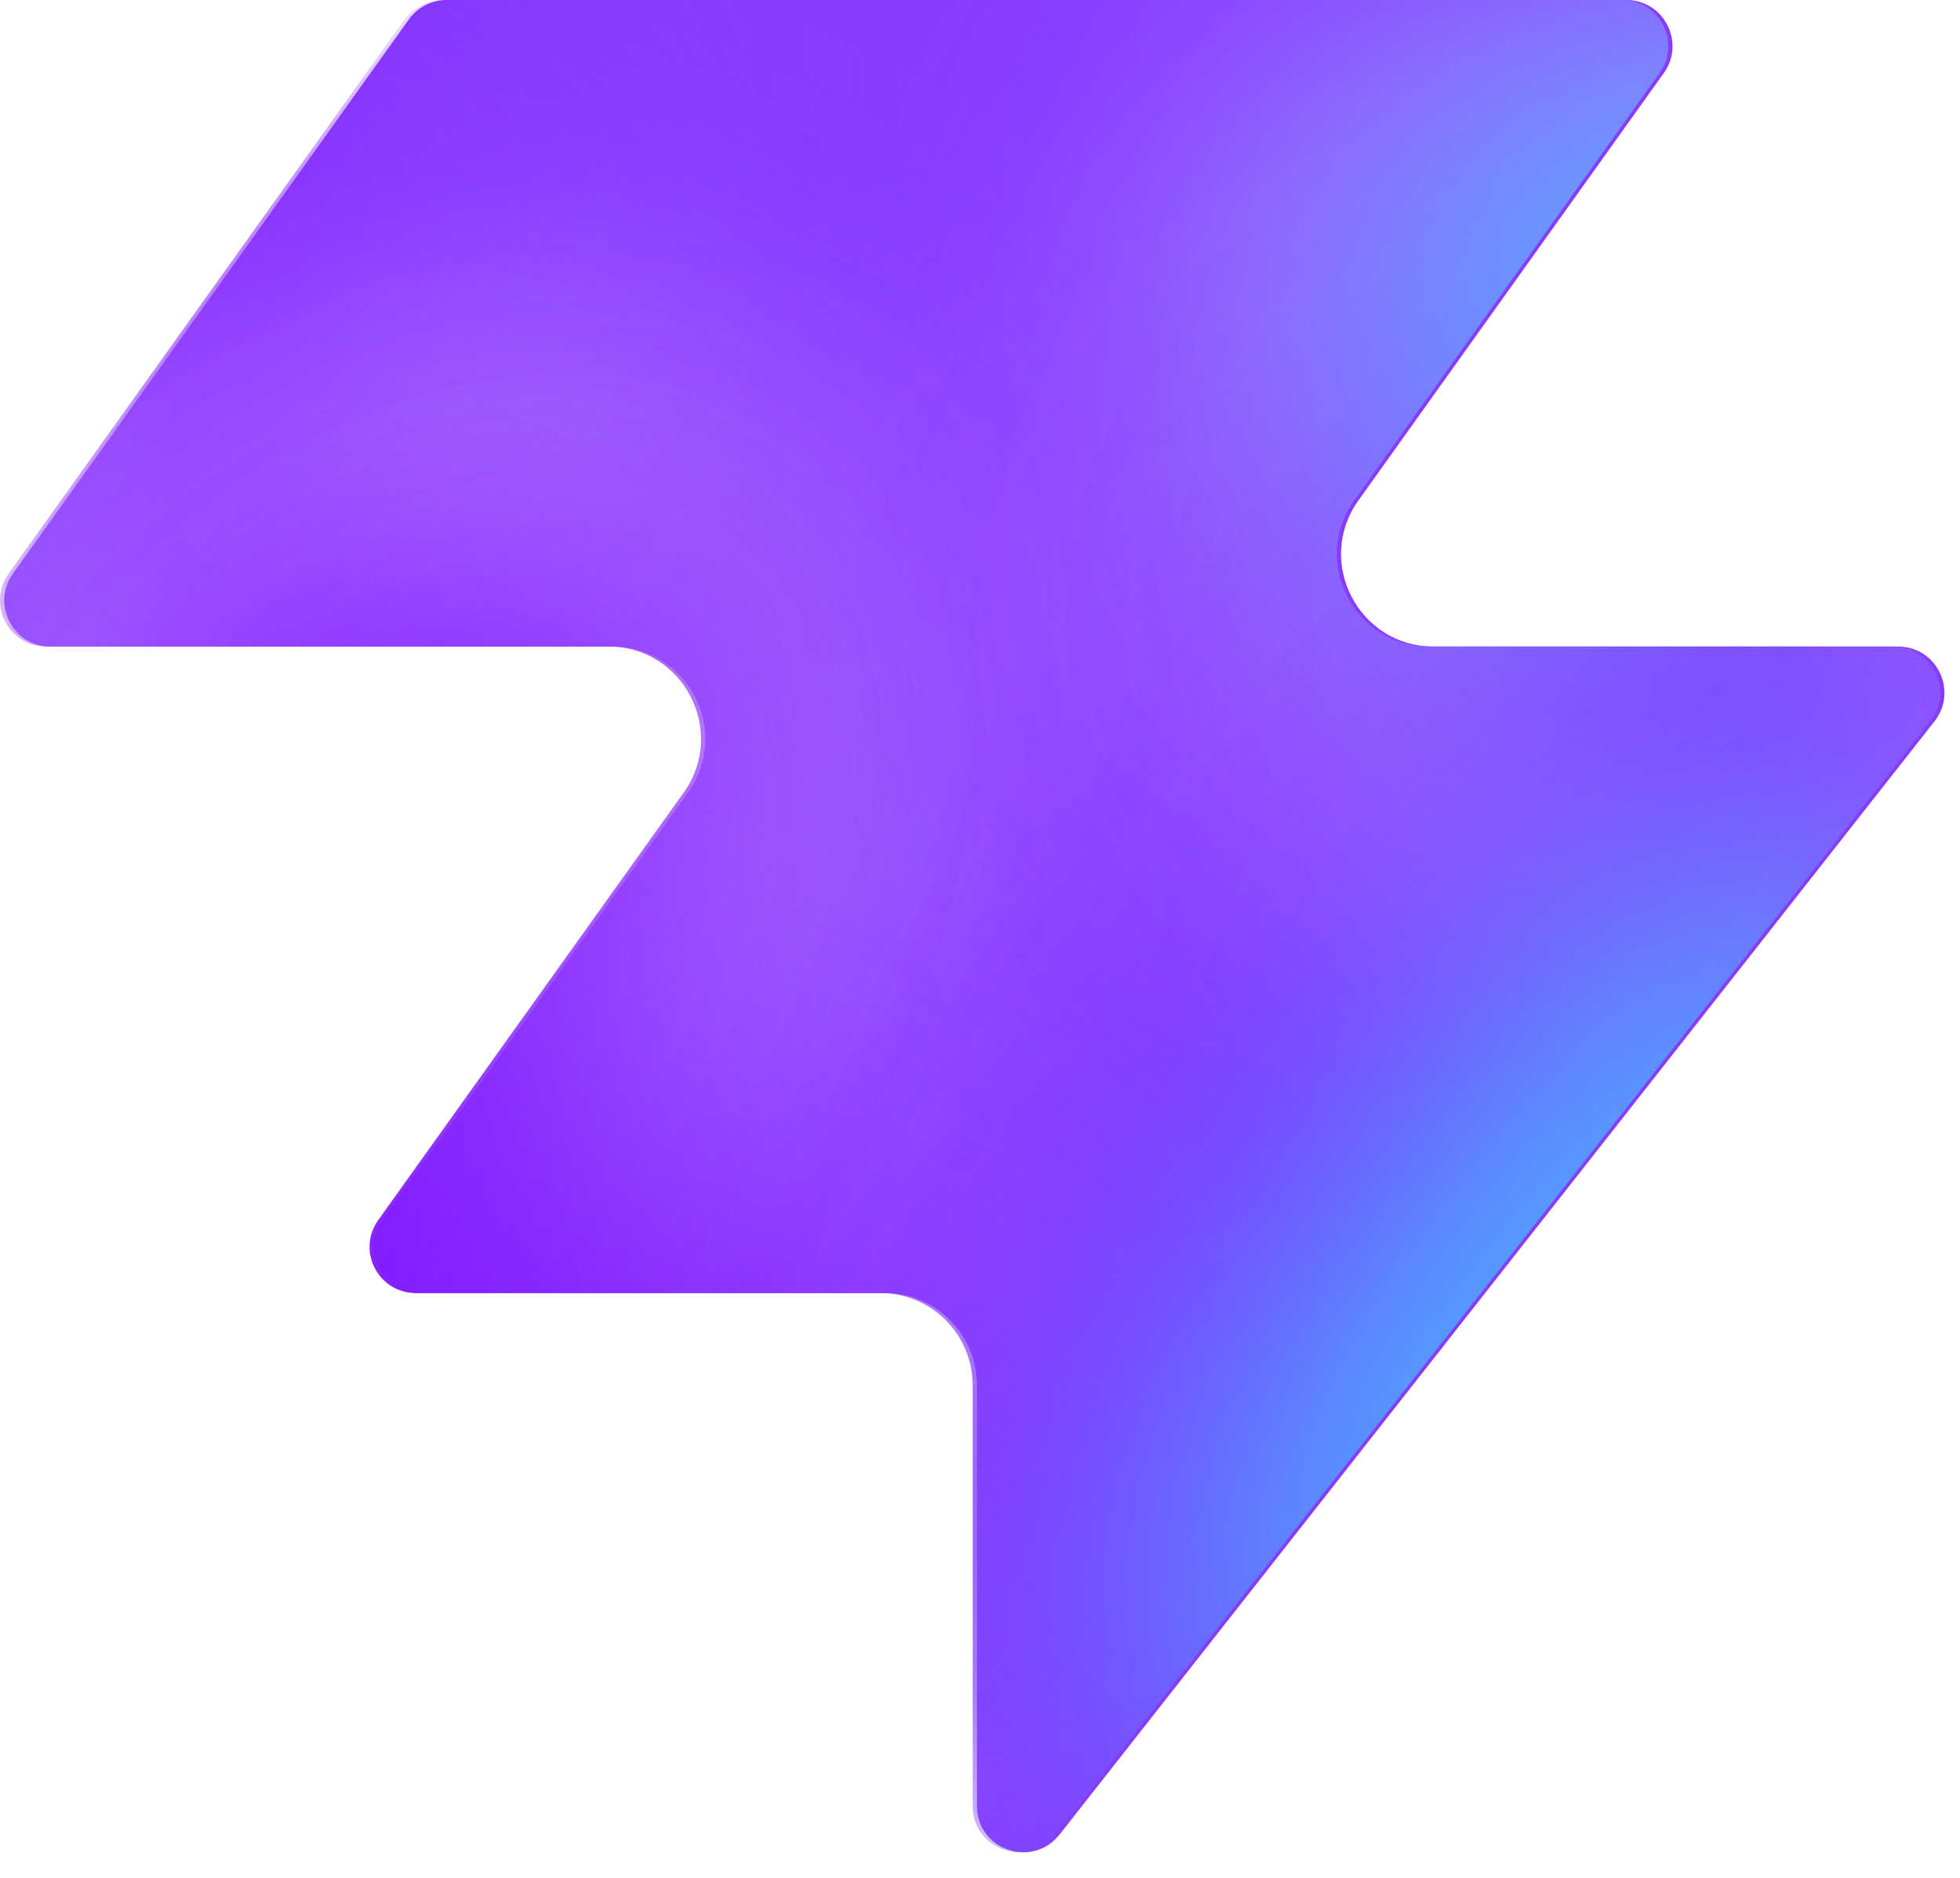
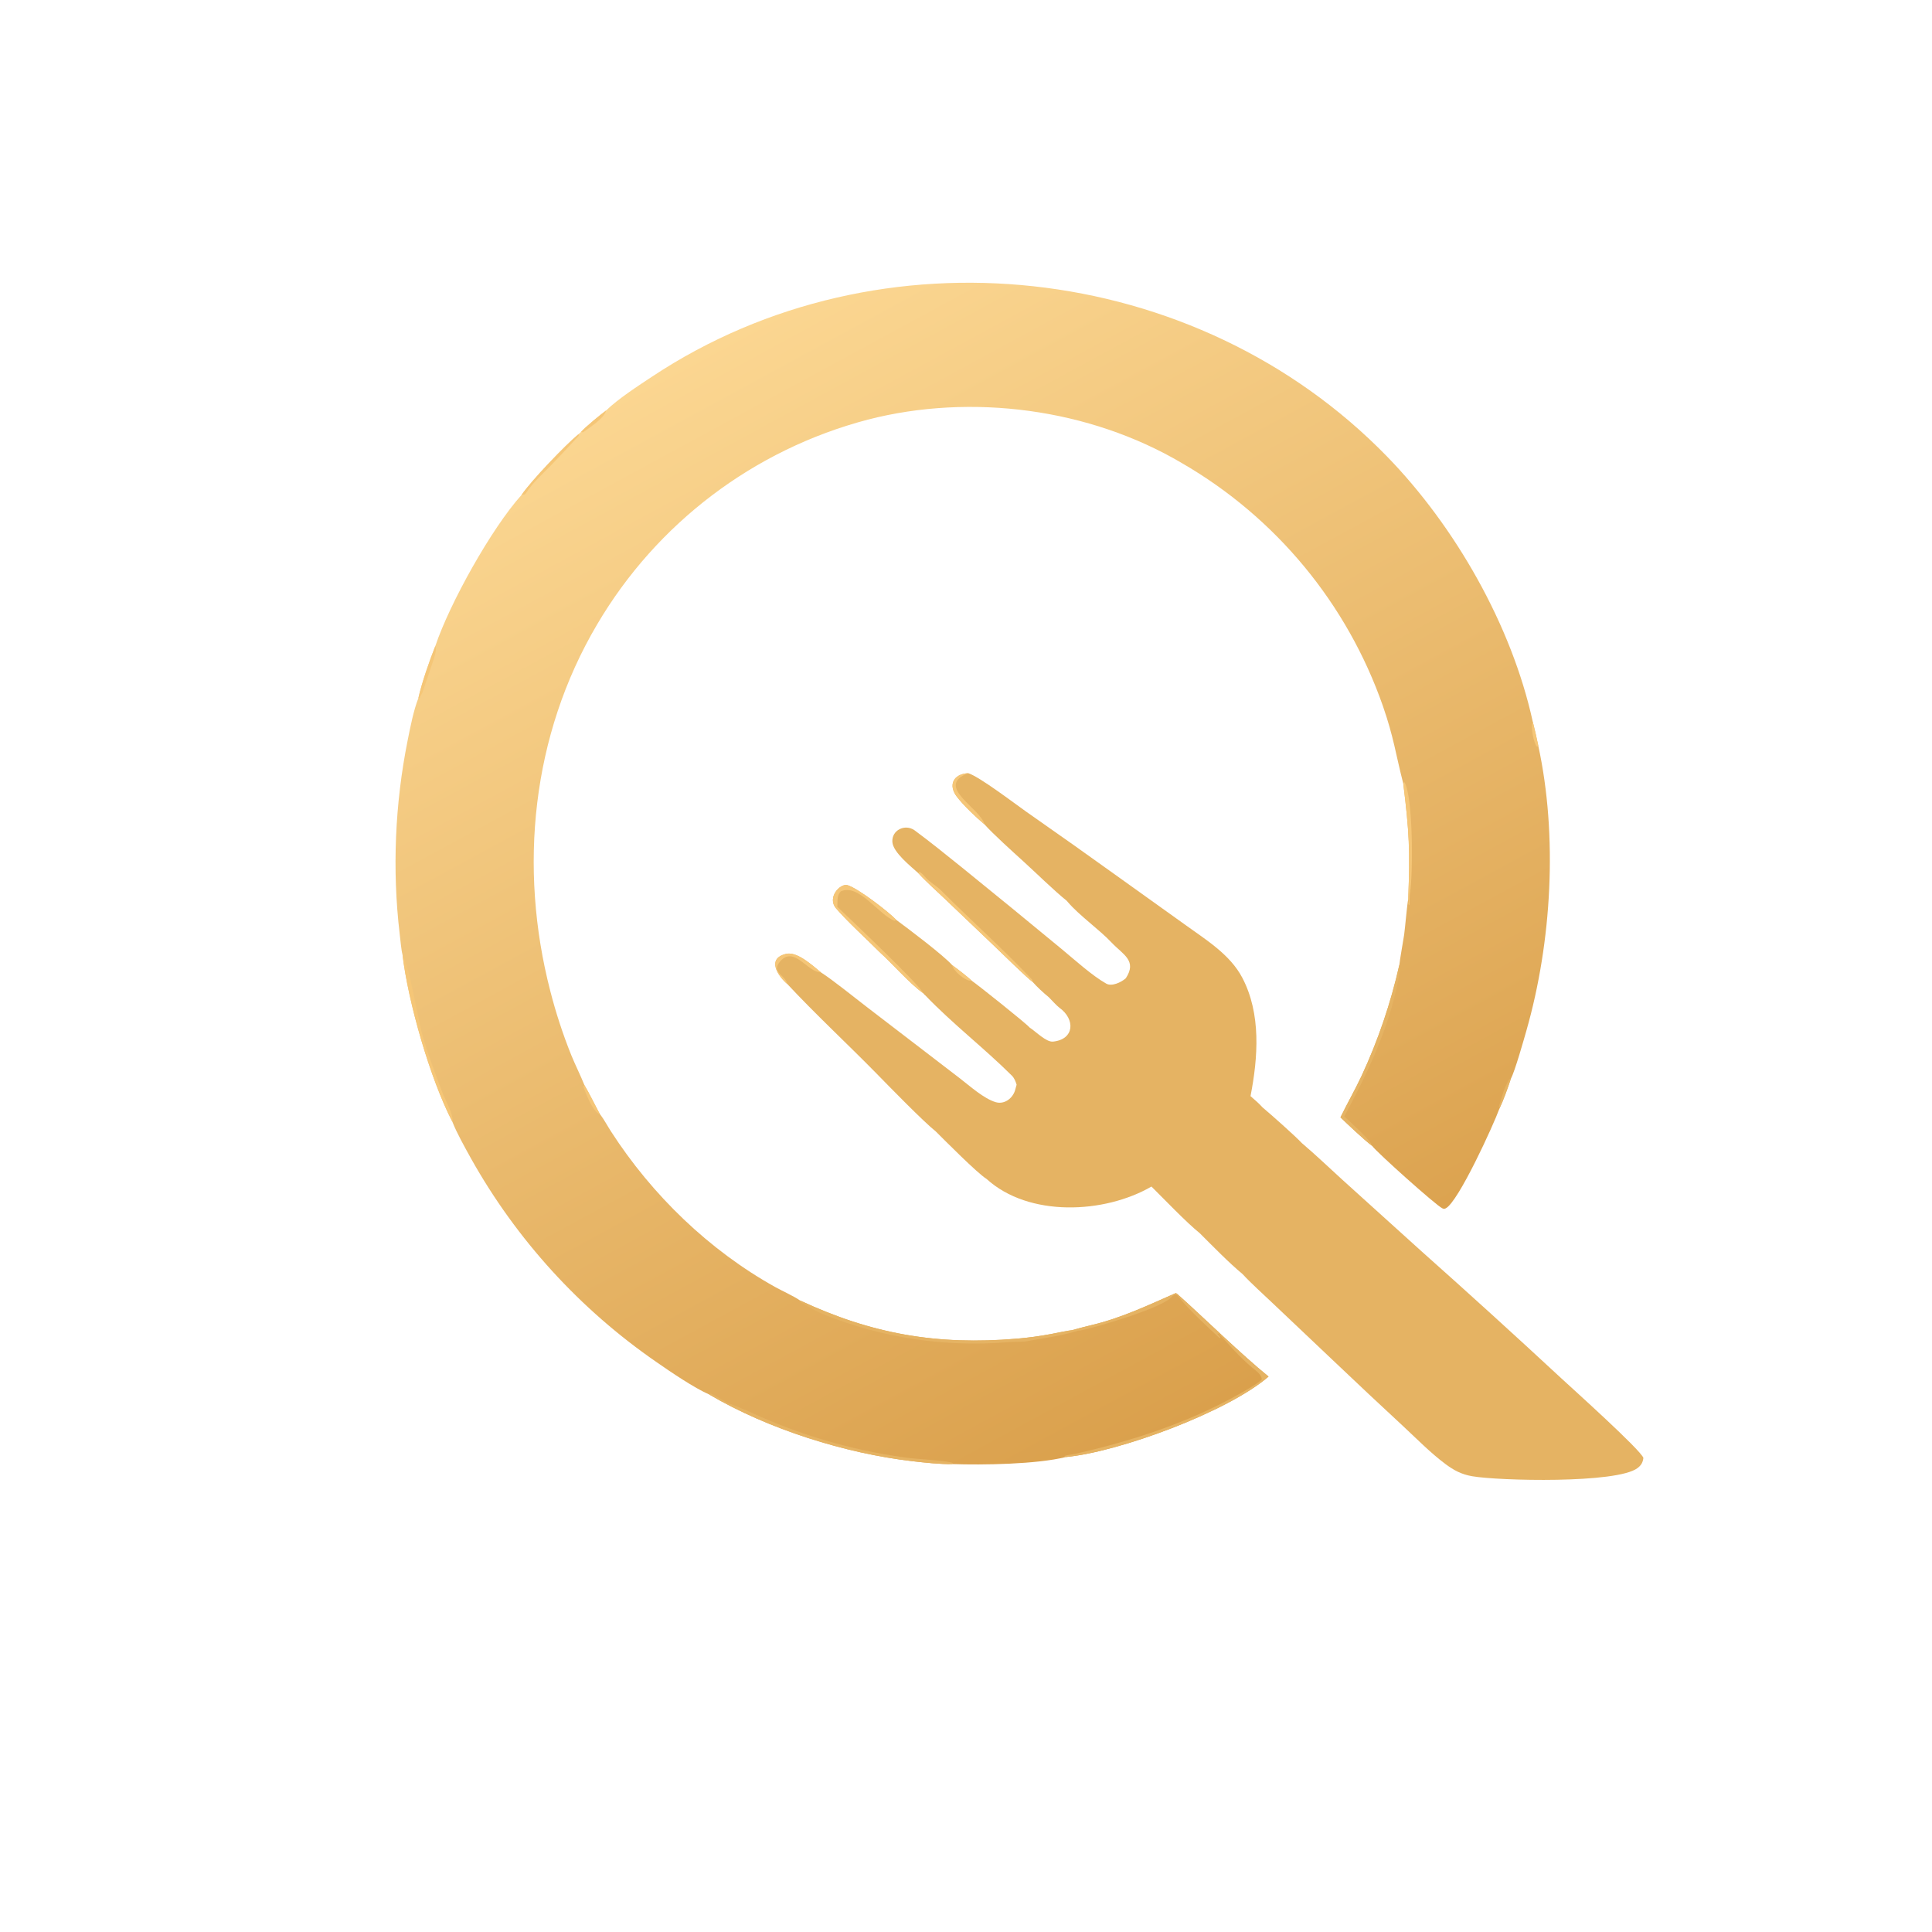
- <svg xmlns="http://www.w3.org/2000/svg" width="48" height="46" fill="none" viewBox="0 0 48 46">
-   <path fill="#863bff" d="M25.946 44.938c-.664.845-2.021.375-2.021-.698V33.937a2.26 2.26 0 0 0-2.262-2.262H10.287c-.92 0-1.456-1.04-.92-1.788l7.48-10.471c1.07-1.497 0-3.578-1.842-3.578H1.237c-.92 0-1.456-1.04-.92-1.788L10.013.474c.214-.297.556-.474.92-.474h28.894c.92 0 1.456 1.04.92 1.788l-7.48 10.471c-1.07 1.498 0 3.579 1.842 3.579h11.377c.943 0 1.473 1.088.89 1.83L25.947 44.94z" style="fill:#863bff;fill:color(display-p3 .525 .23 1);fill-opacity:1" />
-   <mask id="a" width="48" height="46" x="0" y="0" maskUnits="userSpaceOnUse" style="mask-type:alpha">
-     <path fill="#000" d="M25.842 44.938c-.664.844-2.021.375-2.021-.698V33.937a2.26 2.26 0 0 0-2.262-2.262H10.183c-.92 0-1.456-1.04-.92-1.788l7.48-10.471c1.07-1.498 0-3.579-1.842-3.579H1.133c-.92 0-1.456-1.04-.92-1.787L9.91.473c.214-.297.556-.474.92-.474h28.894c.92 0 1.456 1.04.92 1.788l-7.48 10.471c-1.07 1.498 0 3.578 1.842 3.578h11.377c.943 0 1.473 1.088.89 1.832L25.843 44.94z" style="fill:#000;fill-opacity:1" />
-   </mask>
-   <g mask="url(#a)">
-     <g filter="url(#b)">
-       <ellipse cx="5.508" cy="14.704" fill="#ede6ff" rx="5.508" ry="14.704" style="fill:#ede6ff;fill:color(display-p3 .927 .903 1);fill-opacity:1" transform="matrix(.00324 1 1 -.00324 -4.47 31.516)" />
-     </g>
-     <g filter="url(#c)">
-       <ellipse cx="10.399" cy="29.851" fill="#ede6ff" rx="10.399" ry="29.851" style="fill:#ede6ff;fill:color(display-p3 .927 .903 1);fill-opacity:1" transform="matrix(.00324 1 1 -.00324 -39.328 7.883)" />
-     </g>
-     <g filter="url(#d)">
-       <ellipse cx="5.508" cy="30.487" fill="#7e14ff" rx="5.508" ry="30.487" style="fill:#7e14ff;fill:color(display-p3 .492 .077 1);fill-opacity:1" transform="rotate(89.814 -25.913 -14.639)scale(1 -1)" />
-     </g>
-     <g filter="url(#e)">
-       <ellipse cx="5.508" cy="30.599" fill="#7e14ff" rx="5.508" ry="30.599" style="fill:#7e14ff;fill:color(display-p3 .492 .077 1);fill-opacity:1" transform="rotate(89.814 -32.644 -3.334)scale(1 -1)" />
-     </g>
-     <g filter="url(#f)">
-       <ellipse cx="5.508" cy="30.599" fill="#7e14ff" rx="5.508" ry="30.599" style="fill:#7e14ff;fill:color(display-p3 .492 .077 1);fill-opacity:1" transform="matrix(.00324 1 1 -.00324 -34.34 30.47)" />
-     </g>
-     <g filter="url(#g)">
-       <ellipse cx="14.072" cy="22.078" fill="#ede6ff" rx="14.072" ry="22.078" style="fill:#ede6ff;fill:color(display-p3 .927 .903 1);fill-opacity:1" transform="rotate(93.35 24.506 48.493)scale(-1 1)" />
-     </g>
-     <g filter="url(#h)">
-       <ellipse cx="3.47" cy="21.501" fill="#7e14ff" rx="3.47" ry="21.501" style="fill:#7e14ff;fill:color(display-p3 .492 .077 1);fill-opacity:1" transform="rotate(89.009 28.708 47.59)scale(-1 1)" />
-     </g>
-     <g filter="url(#i)">
-       <ellipse cx="3.47" cy="21.501" fill="#7e14ff" rx="3.47" ry="21.501" style="fill:#7e14ff;fill:color(display-p3 .492 .077 1);fill-opacity:1" transform="rotate(89.009 28.708 47.59)scale(-1 1)" />
-     </g>
-     <g filter="url(#j)">
-       <ellipse cx=".387" cy="8.972" fill="#7e14ff" rx="4.407" ry="29.108" style="fill:#7e14ff;fill:color(display-p3 .492 .077 1);fill-opacity:1" transform="rotate(39.51 .387 8.972)" />
-     </g>
-     <g filter="url(#k)">
-       <ellipse cx="47.523" cy="-6.092" fill="#7e14ff" rx="4.407" ry="29.108" style="fill:#7e14ff;fill:color(display-p3 .492 .077 1);fill-opacity:1" transform="rotate(37.892 47.523 -6.092)" />
-     </g>
-     <g filter="url(#l)">
-       <ellipse cx="41.412" cy="6.333" fill="#47bfff" rx="5.971" ry="9.665" style="fill:#47bfff;fill:color(display-p3 .28 .748 1);fill-opacity:1" transform="rotate(37.892 41.412 6.333)" />
-     </g>
-     <g filter="url(#m)">
-       <ellipse cx="-1.879" cy="38.332" fill="#7e14ff" rx="4.407" ry="29.108" style="fill:#7e14ff;fill:color(display-p3 .492 .077 1);fill-opacity:1" transform="rotate(37.892 -1.88 38.332)" />
-     </g>
-     <g filter="url(#n)">
-       <ellipse cx="-1.879" cy="38.332" fill="#7e14ff" rx="4.407" ry="29.108" style="fill:#7e14ff;fill:color(display-p3 .492 .077 1);fill-opacity:1" transform="rotate(37.892 -1.88 38.332)" />
-     </g>
-     <g filter="url(#o)">
-       <ellipse cx="35.651" cy="29.907" fill="#7e14ff" rx="4.407" ry="29.108" style="fill:#7e14ff;fill:color(display-p3 .492 .077 1);fill-opacity:1" transform="rotate(37.892 35.651 29.907)" />
-     </g>
-     <g filter="url(#p)">
-       <ellipse cx="38.418" cy="32.4" fill="#47bfff" rx="5.971" ry="15.297" style="fill:#47bfff;fill:color(display-p3 .28 .748 1);fill-opacity:1" transform="rotate(37.892 38.418 32.4)" />
-     </g>
-   </g>
+ <svg xmlns="http://www.w3.org/2000/svg" width="1024" height="1024" viewBox="0 0 1024 1024">
  <defs>
-     <filter id="b" width="60.045" height="41.654" x="-19.77" y="16.149" color-interpolation-filters="sRGB" filterUnits="userSpaceOnUse">
-       <feFlood flood-opacity="0" result="BackgroundImageFix" />
-       <feBlend in="SourceGraphic" in2="BackgroundImageFix" result="shape" />
-       <feGaussianBlur result="effect1_foregroundBlur_2002_17158" stdDeviation="7.659" />
-     </filter>
-     <filter id="c" width="90.34" height="51.437" x="-54.613" y="-7.533" color-interpolation-filters="sRGB" filterUnits="userSpaceOnUse">
-       <feFlood flood-opacity="0" result="BackgroundImageFix" />
-       <feBlend in="SourceGraphic" in2="BackgroundImageFix" result="shape" />
-       <feGaussianBlur result="effect1_foregroundBlur_2002_17158" stdDeviation="7.659" />
-     </filter>
-     <filter id="d" width="79.355" height="29.4" x="-49.64" y="2.03" color-interpolation-filters="sRGB" filterUnits="userSpaceOnUse">
-       <feFlood flood-opacity="0" result="BackgroundImageFix" />
-       <feBlend in="SourceGraphic" in2="BackgroundImageFix" result="shape" />
-       <feGaussianBlur result="effect1_foregroundBlur_2002_17158" stdDeviation="4.596" />
-     </filter>
-     <filter id="e" width="79.579" height="29.4" x="-45.045" y="20.029" color-interpolation-filters="sRGB" filterUnits="userSpaceOnUse">
-       <feFlood flood-opacity="0" result="BackgroundImageFix" />
-       <feBlend in="SourceGraphic" in2="BackgroundImageFix" result="shape" />
-       <feGaussianBlur result="effect1_foregroundBlur_2002_17158" stdDeviation="4.596" />
-     </filter>
-     <filter id="f" width="79.579" height="29.4" x="-43.513" y="21.178" color-interpolation-filters="sRGB" filterUnits="userSpaceOnUse">
-       <feFlood flood-opacity="0" result="BackgroundImageFix" />
-       <feBlend in="SourceGraphic" in2="BackgroundImageFix" result="shape" />
-       <feGaussianBlur result="effect1_foregroundBlur_2002_17158" stdDeviation="4.596" />
-     </filter>
-     <filter id="g" width="74.749" height="58.852" x="15.756" y="-17.901" color-interpolation-filters="sRGB" filterUnits="userSpaceOnUse">
-       <feFlood flood-opacity="0" result="BackgroundImageFix" />
-       <feBlend in="SourceGraphic" in2="BackgroundImageFix" result="shape" />
-       <feGaussianBlur result="effect1_foregroundBlur_2002_17158" stdDeviation="7.659" />
-     </filter>
-     <filter id="h" width="61.377" height="25.362" x="23.548" y="2.284" color-interpolation-filters="sRGB" filterUnits="userSpaceOnUse">
-       <feFlood flood-opacity="0" result="BackgroundImageFix" />
-       <feBlend in="SourceGraphic" in2="BackgroundImageFix" result="shape" />
-       <feGaussianBlur result="effect1_foregroundBlur_2002_17158" stdDeviation="4.596" />
-     </filter>
-     <filter id="i" width="61.377" height="25.362" x="23.548" y="2.284" color-interpolation-filters="sRGB" filterUnits="userSpaceOnUse">
-       <feFlood flood-opacity="0" result="BackgroundImageFix" />
-       <feBlend in="SourceGraphic" in2="BackgroundImageFix" result="shape" />
-       <feGaussianBlur result="effect1_foregroundBlur_2002_17158" stdDeviation="4.596" />
-     </filter>
-     <filter id="j" width="56.045" height="63.649" x="-27.636" y="-22.853" color-interpolation-filters="sRGB" filterUnits="userSpaceOnUse">
-       <feFlood flood-opacity="0" result="BackgroundImageFix" />
-       <feBlend in="SourceGraphic" in2="BackgroundImageFix" result="shape" />
-       <feGaussianBlur result="effect1_foregroundBlur_2002_17158" stdDeviation="4.596" />
-     </filter>
-     <filter id="k" width="54.814" height="64.646" x="20.116" y="-38.415" color-interpolation-filters="sRGB" filterUnits="userSpaceOnUse">
-       <feFlood flood-opacity="0" result="BackgroundImageFix" />
-       <feBlend in="SourceGraphic" in2="BackgroundImageFix" result="shape" />
-       <feGaussianBlur result="effect1_foregroundBlur_2002_17158" stdDeviation="4.596" />
-     </filter>
-     <filter id="l" width="33.541" height="35.313" x="24.641" y="-11.323" color-interpolation-filters="sRGB" filterUnits="userSpaceOnUse">
-       <feFlood flood-opacity="0" result="BackgroundImageFix" />
-       <feBlend in="SourceGraphic" in2="BackgroundImageFix" result="shape" />
-       <feGaussianBlur result="effect1_foregroundBlur_2002_17158" stdDeviation="4.596" />
-     </filter>
-     <filter id="m" width="54.814" height="64.646" x="-29.286" y="6.009" color-interpolation-filters="sRGB" filterUnits="userSpaceOnUse">
-       <feFlood flood-opacity="0" result="BackgroundImageFix" />
-       <feBlend in="SourceGraphic" in2="BackgroundImageFix" result="shape" />
-       <feGaussianBlur result="effect1_foregroundBlur_2002_17158" stdDeviation="4.596" />
-     </filter>
-     <filter id="n" width="54.814" height="64.646" x="-29.286" y="6.009" color-interpolation-filters="sRGB" filterUnits="userSpaceOnUse">
-       <feFlood flood-opacity="0" result="BackgroundImageFix" />
-       <feBlend in="SourceGraphic" in2="BackgroundImageFix" result="shape" />
-       <feGaussianBlur result="effect1_foregroundBlur_2002_17158" stdDeviation="4.596" />
-     </filter>
-     <filter id="o" width="54.814" height="64.646" x="8.244" y="-2.416" color-interpolation-filters="sRGB" filterUnits="userSpaceOnUse">
-       <feFlood flood-opacity="0" result="BackgroundImageFix" />
-       <feBlend in="SourceGraphic" in2="BackgroundImageFix" result="shape" />
-       <feGaussianBlur result="effect1_foregroundBlur_2002_17158" stdDeviation="4.596" />
-     </filter>
-     <filter id="p" width="39.409" height="43.623" x="18.713" y="10.588" color-interpolation-filters="sRGB" filterUnits="userSpaceOnUse">
-       <feFlood flood-opacity="0" result="BackgroundImageFix" />
-       <feBlend in="SourceGraphic" in2="BackgroundImageFix" result="shape" />
-       <feGaussianBlur result="effect1_foregroundBlur_2002_17158" stdDeviation="4.596" />
-     </filter>
+     <linearGradient id="a" x1="665.006" x2="367.784" y1="734.394" y2="187.061" gradientUnits="userSpaceOnUse">
+       <stop offset="0" stop-color="#daa04c" />
+       <stop offset="1" stop-color="#fbd691" />
+     </linearGradient>
  </defs>
+   <path fill="url(#a)" d="M321.267 217.549c6.386-6.194 17.037-13.087 24.462-18.003 120.931-80.079 288.309-61.524 389.395 42.368 36.119 37.121 66.098 89.52 77.263 140.568 1.085 4.322 2.027 8.282 2.908 12.647 10.423 47.879 7.159 104.082-6.248 151.045-1.388 4.861-6.06 21.47-8.33 25.786-1.396 4.321-3.987 11.506-5.998 15.642-3.021 8.396-21.786 49.555-28.45 52.834-.758.373-1.013.344-1.803-.01-3.225-1.446-34.727-29.632-37.19-33.064-4.525-3.429-12.525-11.038-16.801-15.141 3.573-7.387 7.683-14.466 11.219-22.035a291.3 291.3 0 0 0 20.003-58.854c.109-1.864 2.137-13.254 2.528-15.901.492-3.329 1.612-16.813 2.165-18.803.98-26.018.579-35.41-2.62-61.258-4.065-15.792-4.977-24.358-10.781-41.102a240.22 240.22 0 0 0-106.523-128.791c-48.962-28.942-111.563-37.195-166.506-23.062A235.9 235.9 0 0 0 316.471 330.99c-34.636 58.644-41.724 128.854-24.795 194.323a273 273 0 0 0 11.101 33.921c2.166 5.305 5.001 10.905 7.002 15.945 2.823 4.815 5.377 10.191 8.077 15.147l.464.612c1.938 2.586 3.759 6.003 5.543 8.769 21.745 33.712 51.953 62.937 87.063 82.479 3.664 2.039 9.918 4.838 13.056 7.065 38.236 17.903 72.941 23.828 114.957 20.278a181 181 0 0 0 18.063-2.453c1.852-.341 9.822-2.009 11.217-2.054a260 260 0 0 1 10.464-2.73c15.591-3.712 29.768-10.445 44.256-16.816.545-.239 1.204.532 1.645.885 14.405 12.918 33.261 31.46 47.768 43.236-21.594 18.722-79.243 39.993-107.449 42.662-15.127 3.826-44.146 4.305-60.243 3.722-6.104.168-14.799-.794-20.932-1.505-35.824-4.15-76.53-16.997-107.739-35.316-8.036-3.507-20.653-12.078-27.935-17.16a322.7 322.7 0 0 1-98.413-107.987c-3.072-5.571-7.633-13.621-9.855-19.428-11.742-22.54-23.542-63.669-26.464-88.768-.499-1.053-1.296-9.264-1.501-10.999-3.996-33.889-2.47-68.897 4.233-102.353 1.395-6.964 3.111-15.89 5.697-22.46 1.624-7.543 6.098-20.473 8.985-27.605 7.558-22.536 29.767-62.397 45.701-80.088 4.981-7.395 23.295-26.508 30.164-32.175l1.307-1.161c2.264-2.607 10.505-9.359 13.359-11.427" />
+   <path fill="#e5b363" d="M568.219 705.022a260 260 0 0 1 10.464-2.73c15.591-3.712 29.768-10.445 44.256-16.816.545-.239 1.204.532 1.645.885 14.405 12.918 33.261 31.46 47.768 43.236-21.594 18.722-79.243 39.993-107.449 42.662l-.817-.476c1.669-.73 4.007-.799 5.821-1.211 31.845-7.234 63.281-17.606 91.504-34.352 1.434-.85 6.514-3.834 7.352-5.157-.161-2.631-3.147-4.59-5.306-6.401-6.518-5.467-11.715-11.627-17.476-17.784l-.783.043c.938.935 1.052.979 1.706 2.108l-.585.125c-7.435-6.952-15.52-14.288-21.928-22.17l-.358-.446c-1.797-.46-.897-.512-2.758.473-3.626 5.83-40.802 16.702-48.726 18.197-1.707.046-1.302.123-2.817.57-8.589 2.532-17.685 3.62-26.479 5.258-2.973.239-5.974.092-8.95.336-33.471 2.745-66.451-2.171-97.628-14.679-4.749-1.905-8.168-4.24-12.645-6.615l-.048-.827c38.236 17.903 72.941 23.828 114.957 20.278a181 181 0 0 0 18.063-2.453c1.852-.341 9.822-2.009 11.217-2.054" />
+   <path fill="#e5b363" d="m375.989 739.16.321-.708c3.519 1.338 7.787 4.646 10.416 5.558 5.985 2.078 11.39 4.726 17.109 7.201a286.5 286.5 0 0 0 78.506 21.63c3.189.385 22.06 1.519 22.65 2.706l-.331.434c-6.104.168-14.799-.794-20.932-1.505-35.824-4.15-76.53-16.997-107.739-35.316" />
+   <path fill="#e5b363" d="M741.697 511.332c.514 2.508-.169 5.754-.663 8.337-4.856 25.39-16.476 49.601-28.525 72.047 2.851 2.686 14.283 12.88 14.767 15.646-4.525-3.429-12.525-11.038-16.801-15.141 3.573-7.387 7.683-14.466 11.219-22.035a291.3 291.3 0 0 0 20.003-58.854" />
+   <path fill="#f5c677" d="M213.322 505.817c3.918 7.629 7.611 31.279 10.189 41.239 2.797 10.804 6.95 21.222 10.825 31.671 1.384 3.733 6.21 12.192 5.45 15.858-11.742-22.54-23.542-63.669-26.464-88.768" />
+   <path fill="#f5c677" d="m743.77 415.37.529-.909c4.705 7.101 4.721 48.439 3.049 58.704-.374 2.298-.204 4.37-.282 6.606l-.594-.531c.09-1.188.262-1.483-.082-2.612.98-26.018.579-35.41-2.62-61.258" />
+   <path fill="#f5c677" d="m306.601 230.137.25.717a763 763 0 0 1-14.882 15.858c-4.313 4.42-9.628 9.151-12.886 14.235-.956 1.491-.984 1.128-2.646 1.365 4.981-7.395 23.295-26.508 30.164-32.175" />
+   <path fill="#f5c677" d="M230.736 342.4c.889 2.4-.604 6.267-1.413 8.662-1.784 5.279-3.547 10.637-5.382 15.904-.336.964-1.279 2.043-1.509 3.064l-.681-.025c1.624-7.543 6.098-20.473 8.985-27.605" />
+   <path fill="#f5c677" d="M307.908 228.976c2.264-2.607 10.505-9.359 13.359-11.427-1.21 4.433-8.625 8.85-12.227 11.6z" />
+   <path fill="#f5c677" d="M309.779 575.179c2.823 4.815 5.377 10.191 8.077 15.147l-.642-.044c-3.881-2.85-6.284-9.964-8.126-14.481z" />
+   <path fill="#e5b363" d="m794.719 587.602-.271-1.062c2.101-6.39 2.095-8.396 5.473-14.511l.796-.069c-1.396 4.321-3.987 11.506-5.998 15.642" />
+   <path fill="#f5c677" d="M812.387 382.482c1.085 4.322 2.027 8.282 2.908 12.647l-.575.757c-1.829-1.679-3.628-11.028-2.333-13.404" />
+   <path fill="#e5b363" d="M521.774 436.901c-4.531-3.767-11.059-9.99-14.624-14.637-4.649-6.059-1.979-12.053 6.061-12.459 5.955 1.894 24.427 15.969 30.689 20.392a4243 4243 0 0 1 49.992 35.418l34.218 24.49c11.04 7.978 23.87 15.787 30.334 28.112 10.028 19.118 8.356 42.241 4.361 62.755 2.328 2.03 4.328 3.708 6.404 6.005 4.408 3.694 17.048 14.89 20.852 18.931 6.995 5.912 14.599 13.186 21.475 19.434l41.853 37.827a4814 4814 0 0 1 74.121 67.349c6.99 6.45 41.847 37.766 43.527 42.196-.322 2.435-1.164 3.923-3.153 5.42-10.986 8.266-73.464 6.767-87.66 4.293-5.59-.974-9.654-3.126-14.17-6.502-7.909-5.913-15.07-13.255-22.309-19.978a3729 3729 0 0 1-37.323-35.027l-31.897-30.221c-4.501-4.289-11.864-10.929-15.883-15.36-7.336-6.082-15.892-14.884-22.755-21.731-7.198-5.804-18.666-17.862-25.598-24.709-24.953 14.473-65.026 16.328-87.396-4.04-5.001-3.119-21.985-20.271-26.877-25.134-7.055-5.701-24.382-23.524-31.335-30.624-15.107-15.425-32.835-31.884-47.391-47.555-4.801-4.051-11.332-13.555-.518-15.996 5.72-1.292 13.768 6.07 18.253 9.769 6.493 4.15 17.7 13.275 24.145 18.197l49.742 38.147c5.158 3.977 12.574 10.662 18.843 12.511 4.705 1.388 9.394-2.212 10.461-7.08l.609-2.174c-.515-1.705-1.194-3.493-2.483-4.777-14.661-14.602-31.594-27.622-45.908-42.57-.329-.188-.911-.903-1.206-1.226-7.015-4.955-16.367-15.754-23.087-21.789-7.5-7.54-15.947-15.051-22.915-22.98-5.102-5.805 2.075-13.594 6.031-12.401 5.671 1.712 21.956 14.305 25.838 18.427 6.101 4.475 25.114 18.821 29.604 23.945 2.407 1.747 8.225 6.217 10.4 8.293 3.015 2.052 29.167 22.852 30.601 24.757 3.451 2.252 8.848 7.838 12.429 7.472 11.376-1.163 11.881-11.828 3.435-17.903-1.366-.982-4.575-4.502-5.625-5.572-2.763-2.246-6.337-5.537-8.672-8.212-2.612-1.741-17.204-16.082-20.779-19.48l-25.847-24.644c-4.222-4.035-10.053-9.223-13.801-13.371-4.09-3.729-13.509-11.082-13.873-16.65-.41-6.276 6.7-9.71 11.758-6.175 8.529 6.327 16.853 13.038 25.134 19.718a6345 6345 0 0 1 52.946 43.318c6.638 5.489 16.11 14.079 23.548 18.251 2.856 1.601 7.747-.566 10.338-2.843 6.19-9.379-1.585-12.624-7.447-18.849-6.717-7.132-17.093-14.322-23.296-21.569l-.534-.637c-6.764-5.434-16.41-14.919-23.022-20.923-5.152-4.678-16.242-14.669-20.618-19.629" />
+   <path fill="#f5c677" d="M489.228 526.347c-7.015-4.955-16.367-15.754-23.087-21.789-7.5-7.54-15.947-15.051-22.915-22.98-5.102-5.805 2.075-13.594 6.031-12.401 5.671 1.712 21.956 14.305 25.838 18.427l-.89.454c-8.215-2.852-18.988-20.047-28.553-15.604-2.279 2.309-1.587 4.953-1.863 8.179 5.438 5.125 44.766 42.396 45.439 45.714" />
+   <path fill="#f5c677" d="m486.84 462.889.485-.878c1.39 1.033 1.607 1.212 2.866 2.666 2.688 3.105 5.904 4.565 8.904 7.573 15.804 15.841 32.616 30.787 47.997 47.034l.175 1.1c-2.612-1.741-17.204-16.082-20.779-19.48l-25.847-24.644c-4.222-4.035-10.053-9.223-13.801-13.371" />
+   <path fill="#f5c677" d="M521.774 436.901c-4.531-3.767-11.059-9.99-14.624-14.637-4.649-6.059-1.979-12.053 6.061-12.459-18.193 6.868 6.595 18.638 8.563 27.096" />
+   <path fill="#f5c677" d="M417.29 521.546c-4.801-4.051-11.332-13.555-.518-15.996 5.72-1.292 13.768 6.07 18.253 9.769-6.944.253-14.151-14.468-21.603-5.648-4.872 5.768 2.779 7.037 3.868 11.875" />
+   <path fill="#f5c677" d="M504.699 511.549c2.407 1.747 8.225 6.217 10.4 8.293-3.319.408-9.884-5.265-10.4-8.293" />
</svg>
